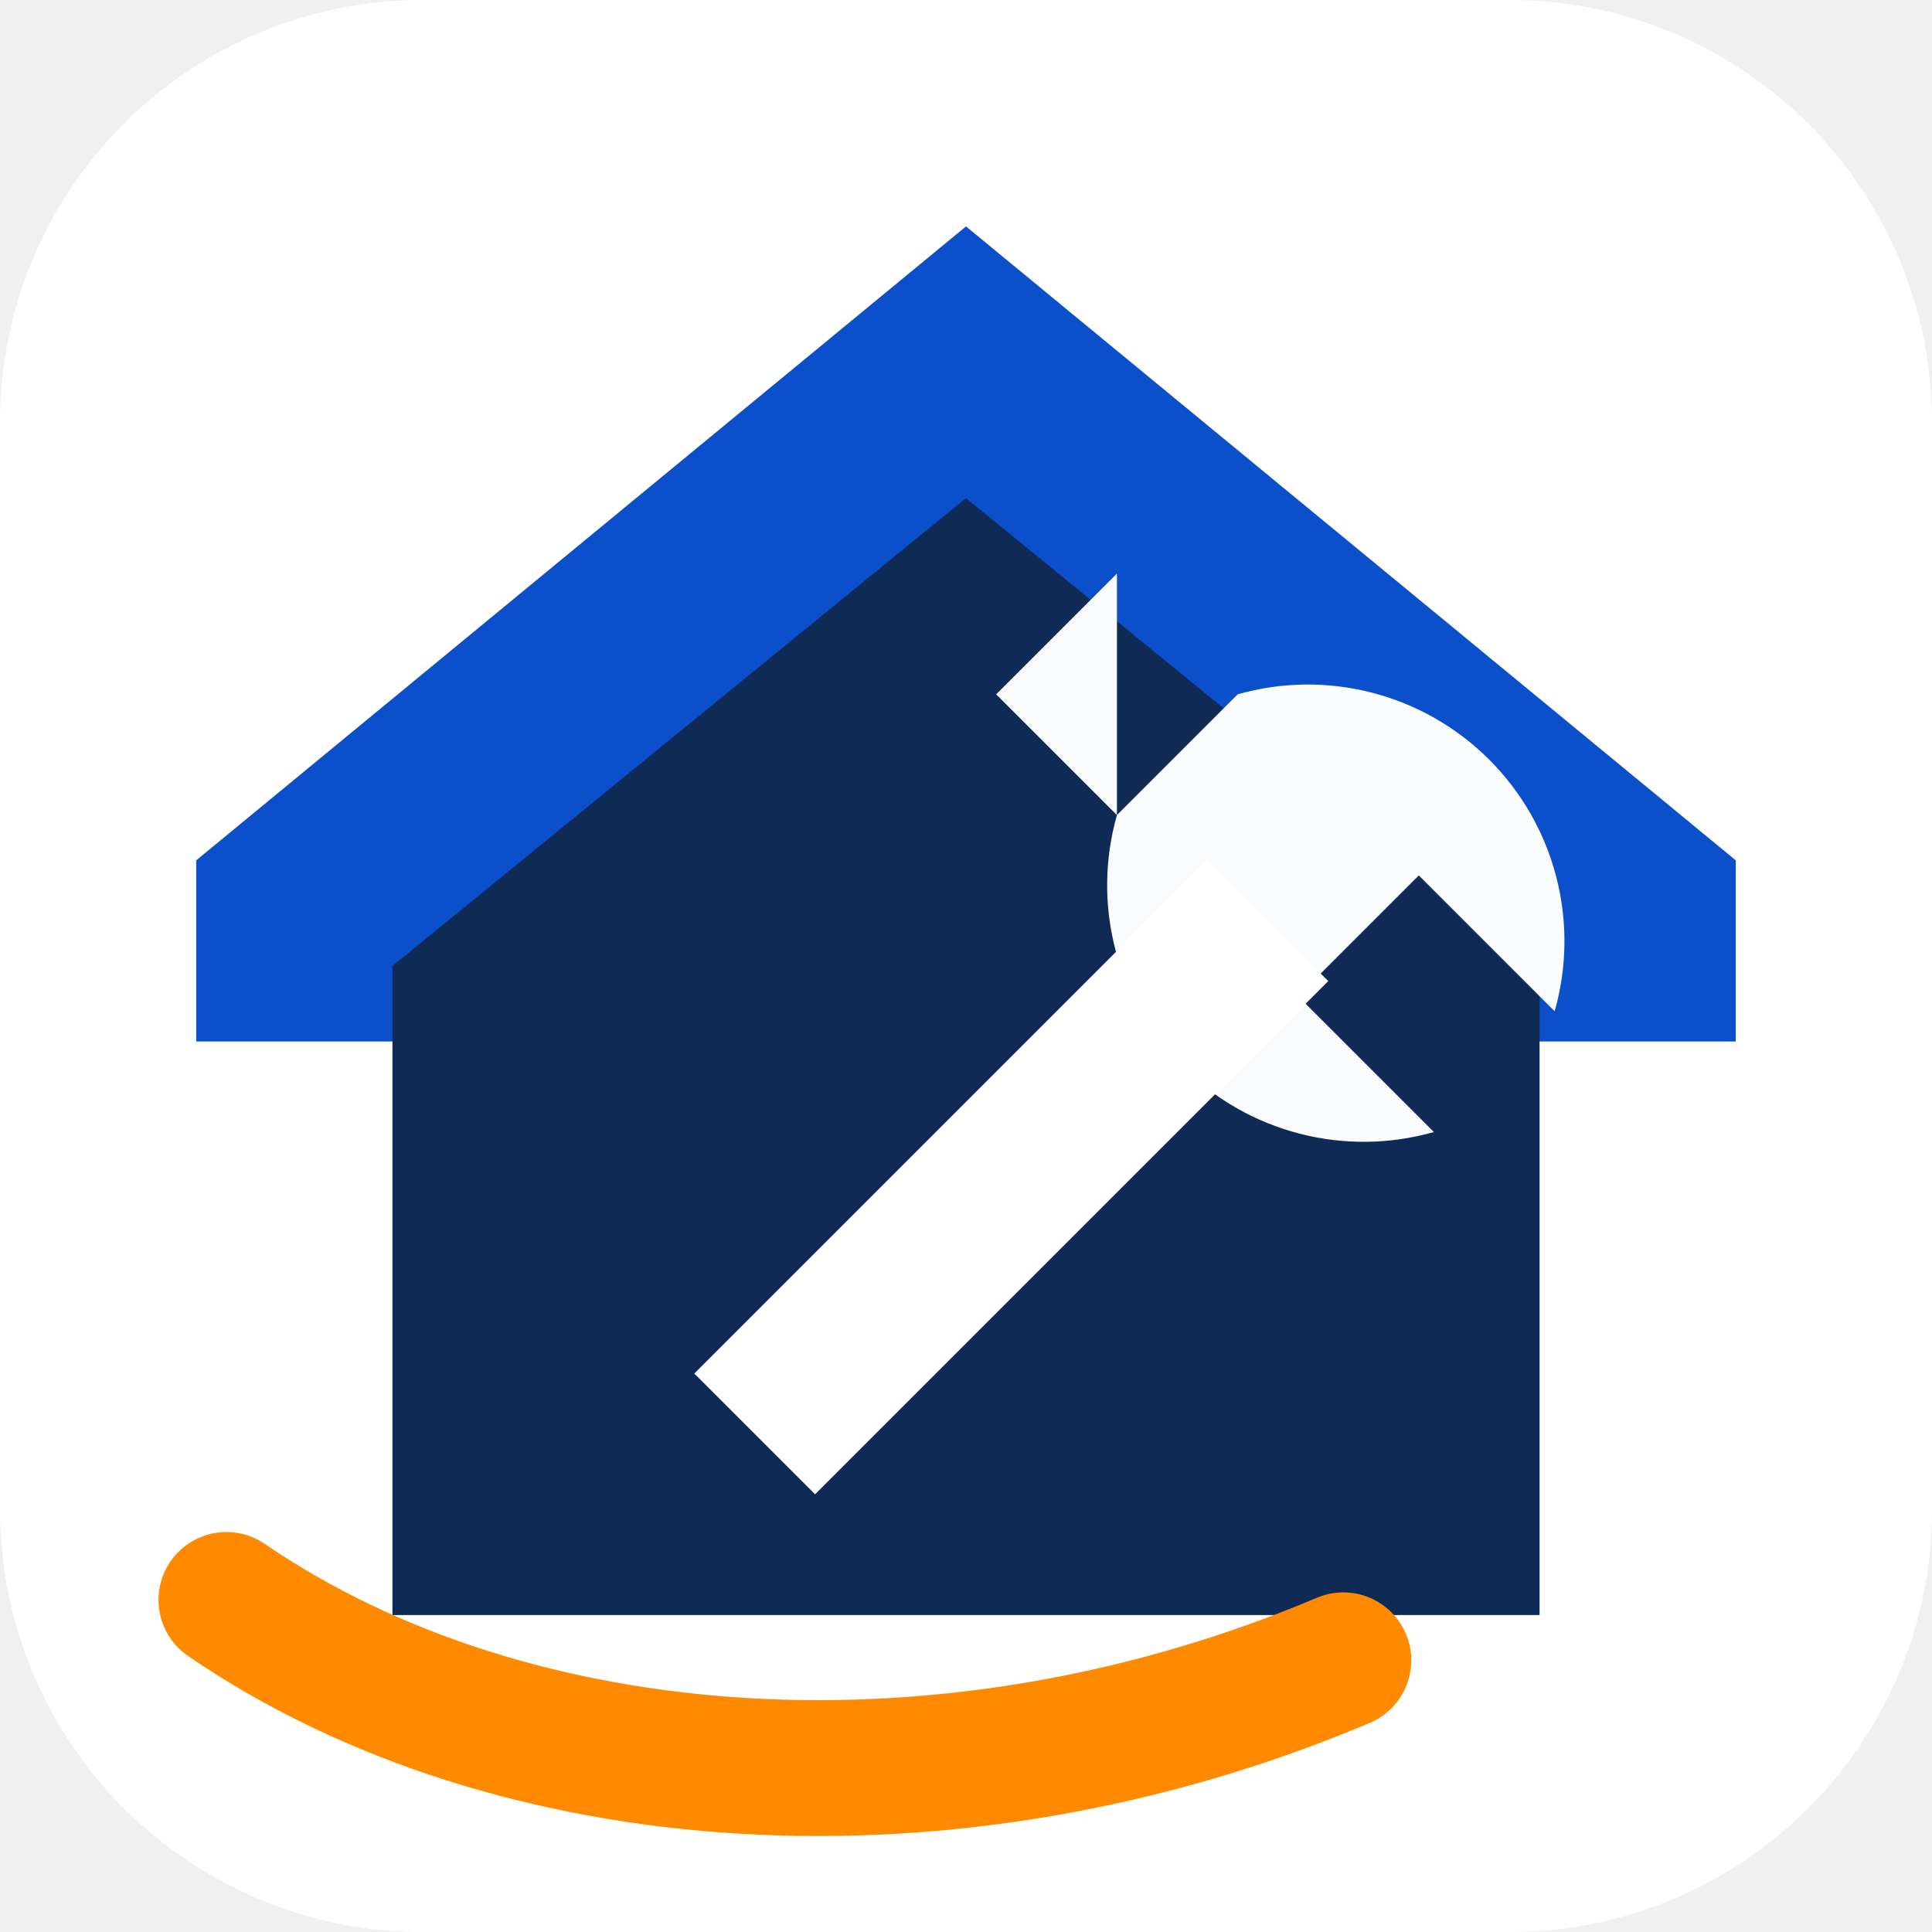
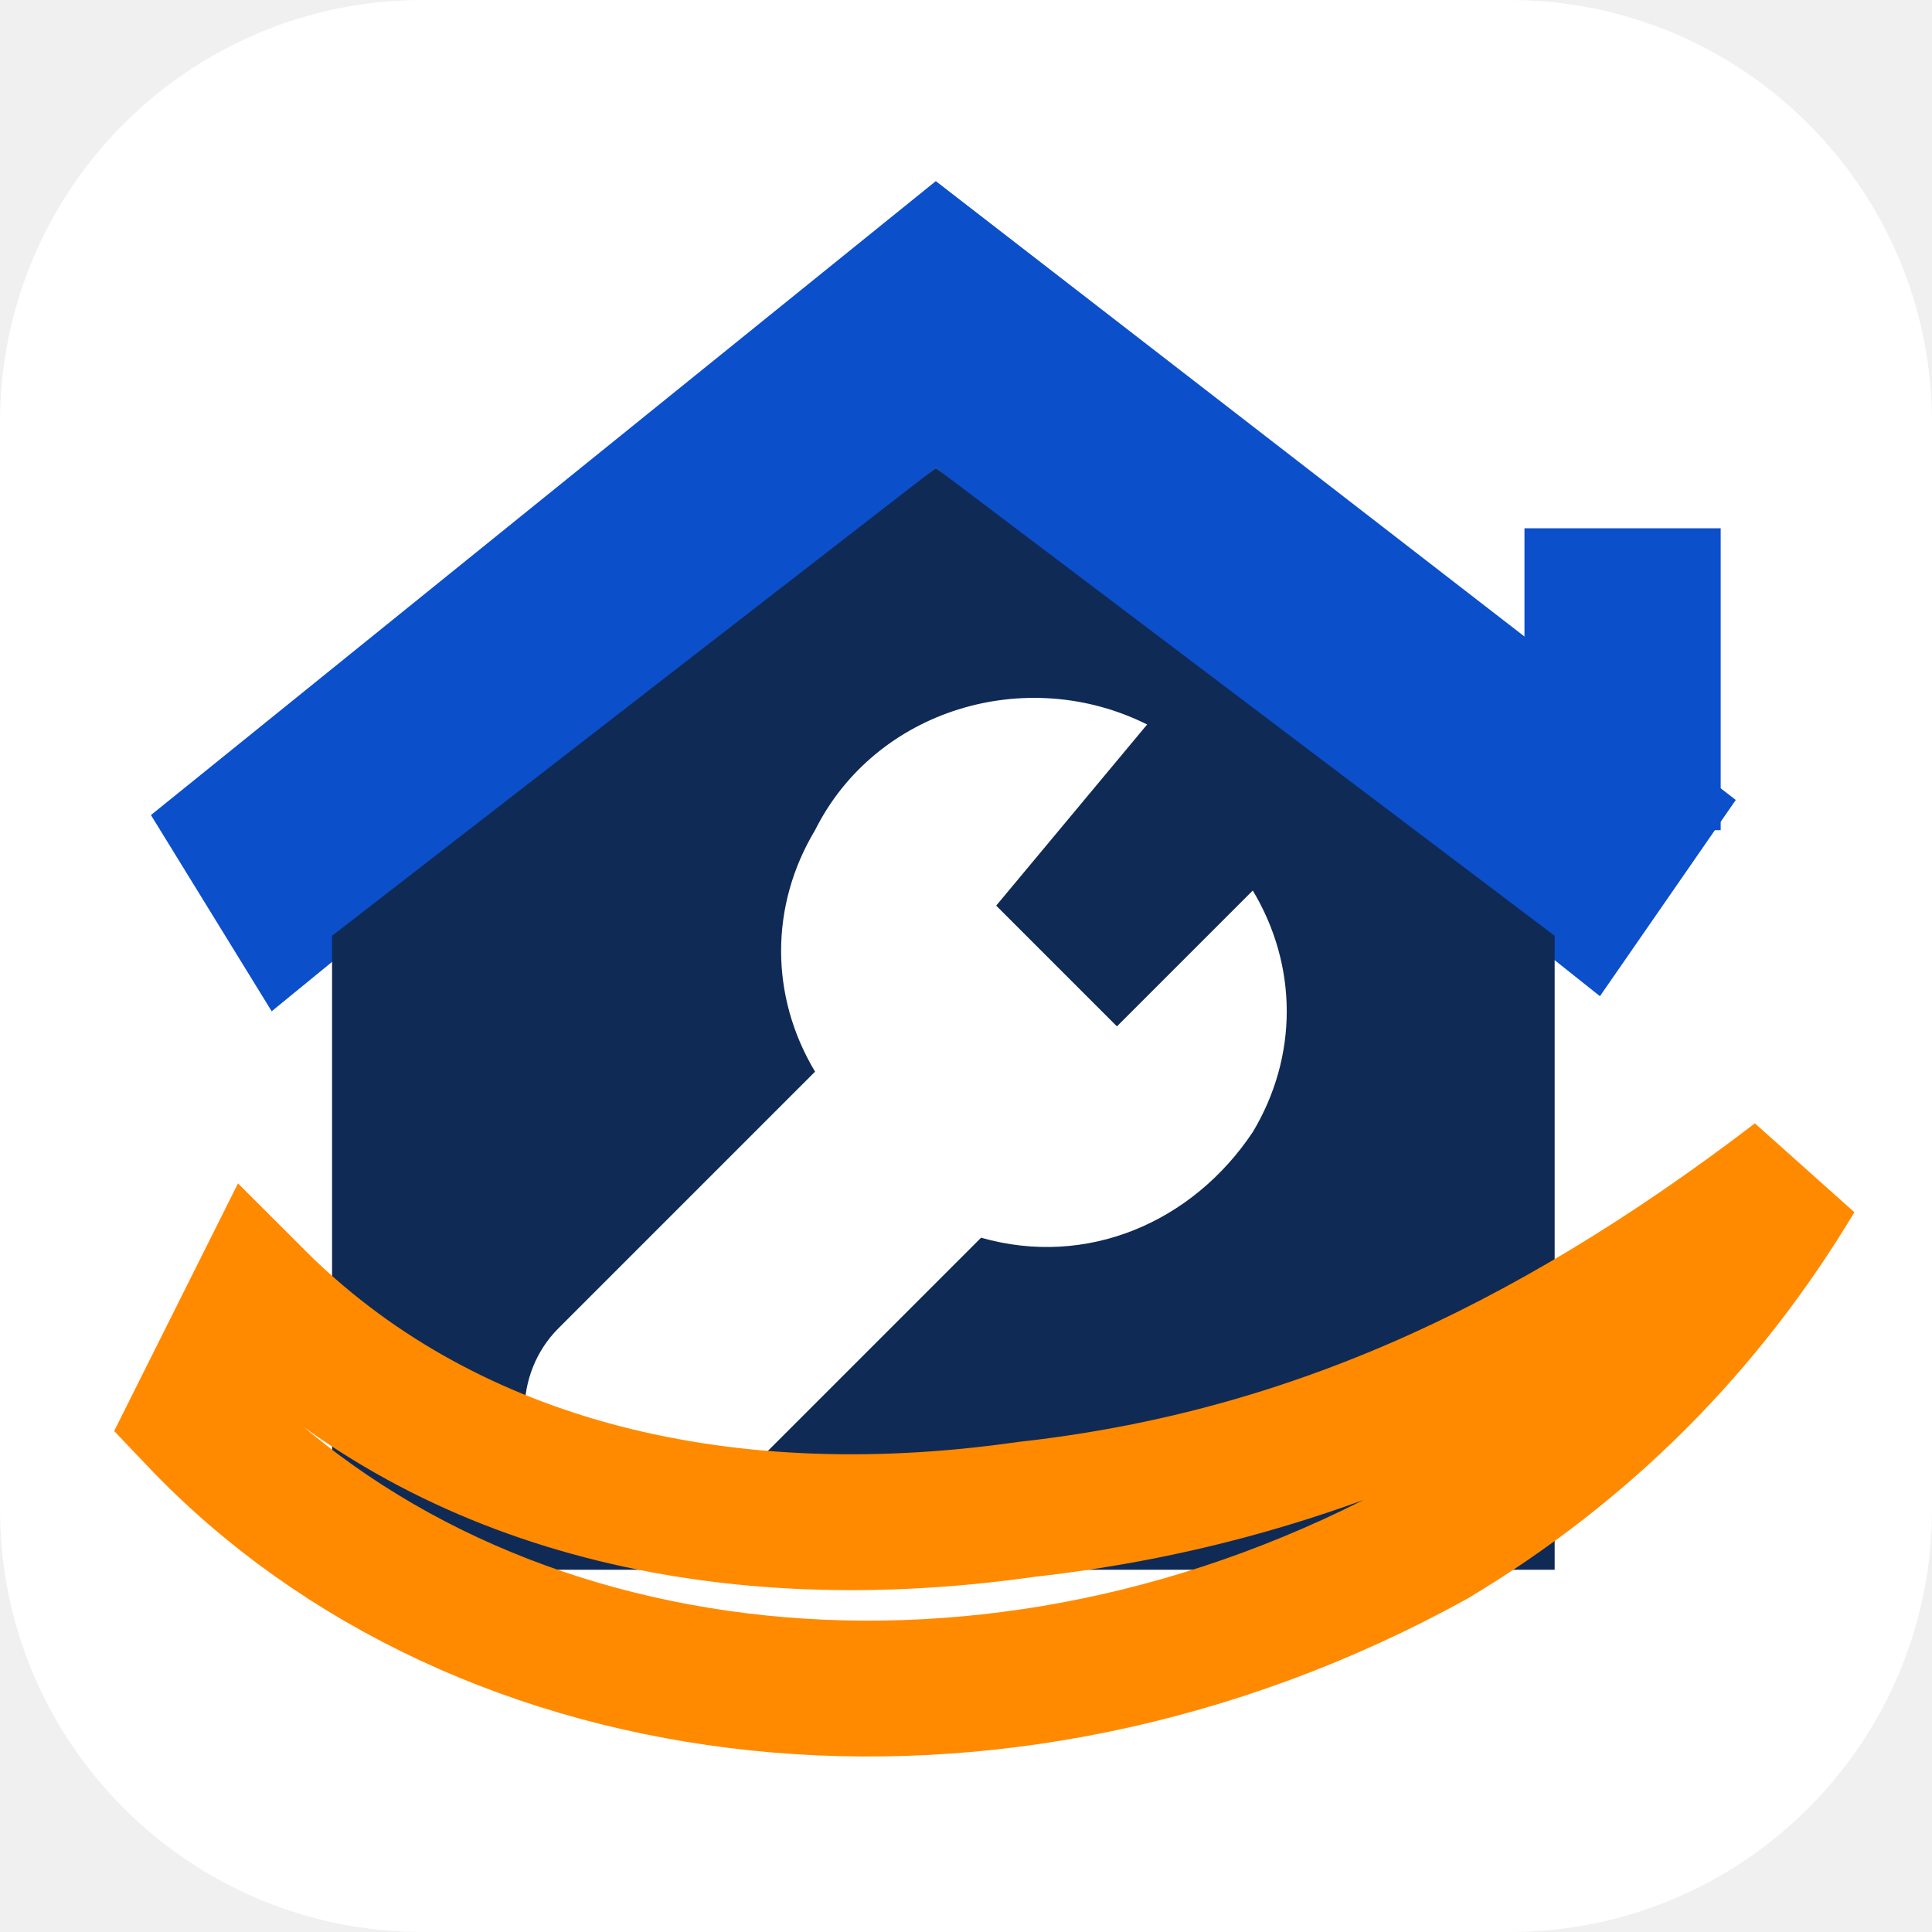
<svg xmlns="http://www.w3.org/2000/svg" viewBox="0 0 128 128" role="img" aria-label="KamXApp">
  <rect width="128" height="128" rx="28" fill="#fff" />
-   <path d="M13 57 64 15l51 42v12H13z" fill="#0B4FCB" />
-   <path d="M26 64 64 33l38 31v43H26z" fill="#102A56" />
-   <path d="M46 91 80 57l8 8-34 34z" fill="#fff" />
-   <path d="M74 54a17 17 0 0 0 21 21l-9-9 8-8 9 9a17 17 0 0 0-21-21l-8 8-8-8 8-8" fill="#fff" opacity=".98" />
-   <path d="M15 106c19 13 48 15 74 4" fill="none" stroke="#FF8A00" stroke-width="9" stroke-linecap="round" />
+   <path d="M10 54 62 12 115 53 106 66 62 31 18 67Z" fill="#0B4FCB" />
+   <path d="M101 35h13v20h-13z" fill="#0B4FCB" />
+   <path d="M22 62 62 31 103 62v42H22Z" fill="#102A56" />
+   <path d="M76 48c-8-4-18-1-22 7-3 5-3 11 0 16L37 88c-3 3-3 8 0 11s8 3 11 0l17-17c7 2 14-1 18-7 3-5 3-11 0-16l-9 9-8-8z" fill="#fff" />
+   <path d="M13 94c19 20 53 24 82 8 10-6 18-14 24-24-17 13-33 20-51 22-21 3-39-2-51-14z" fill="none" stroke="#FF8A00" stroke-width="9" stroke-linecap="round" />
</svg>
